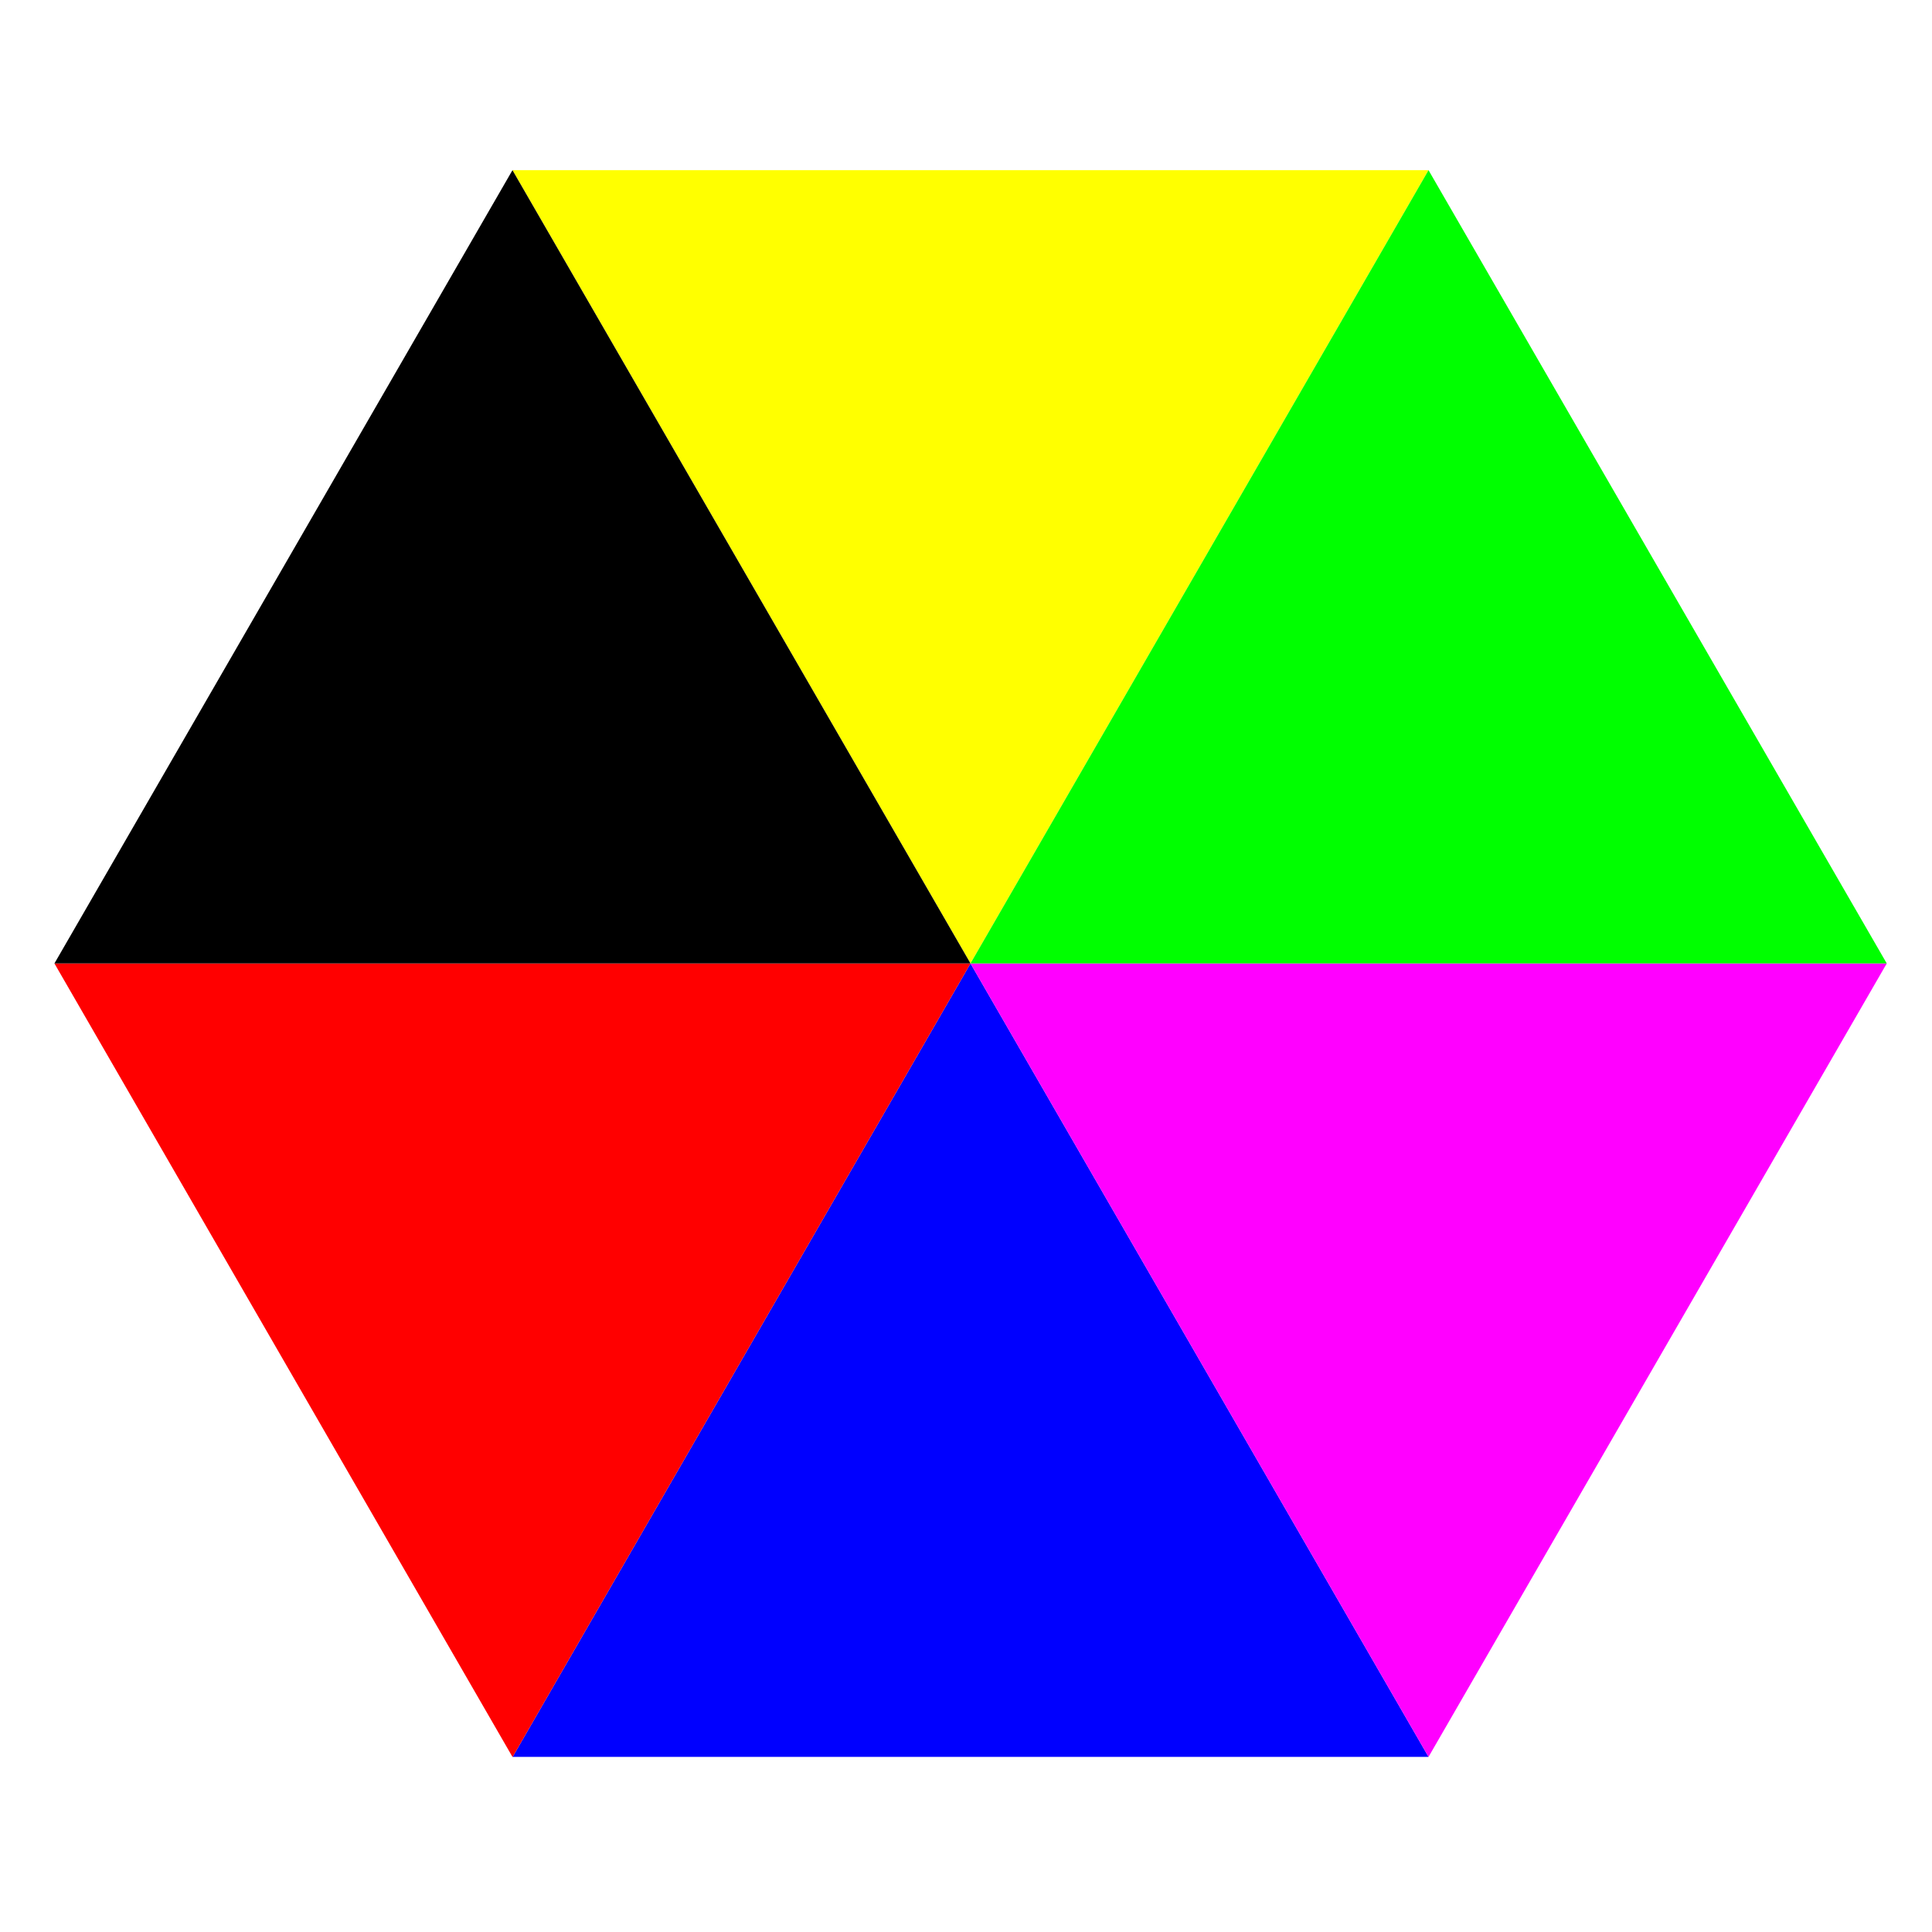
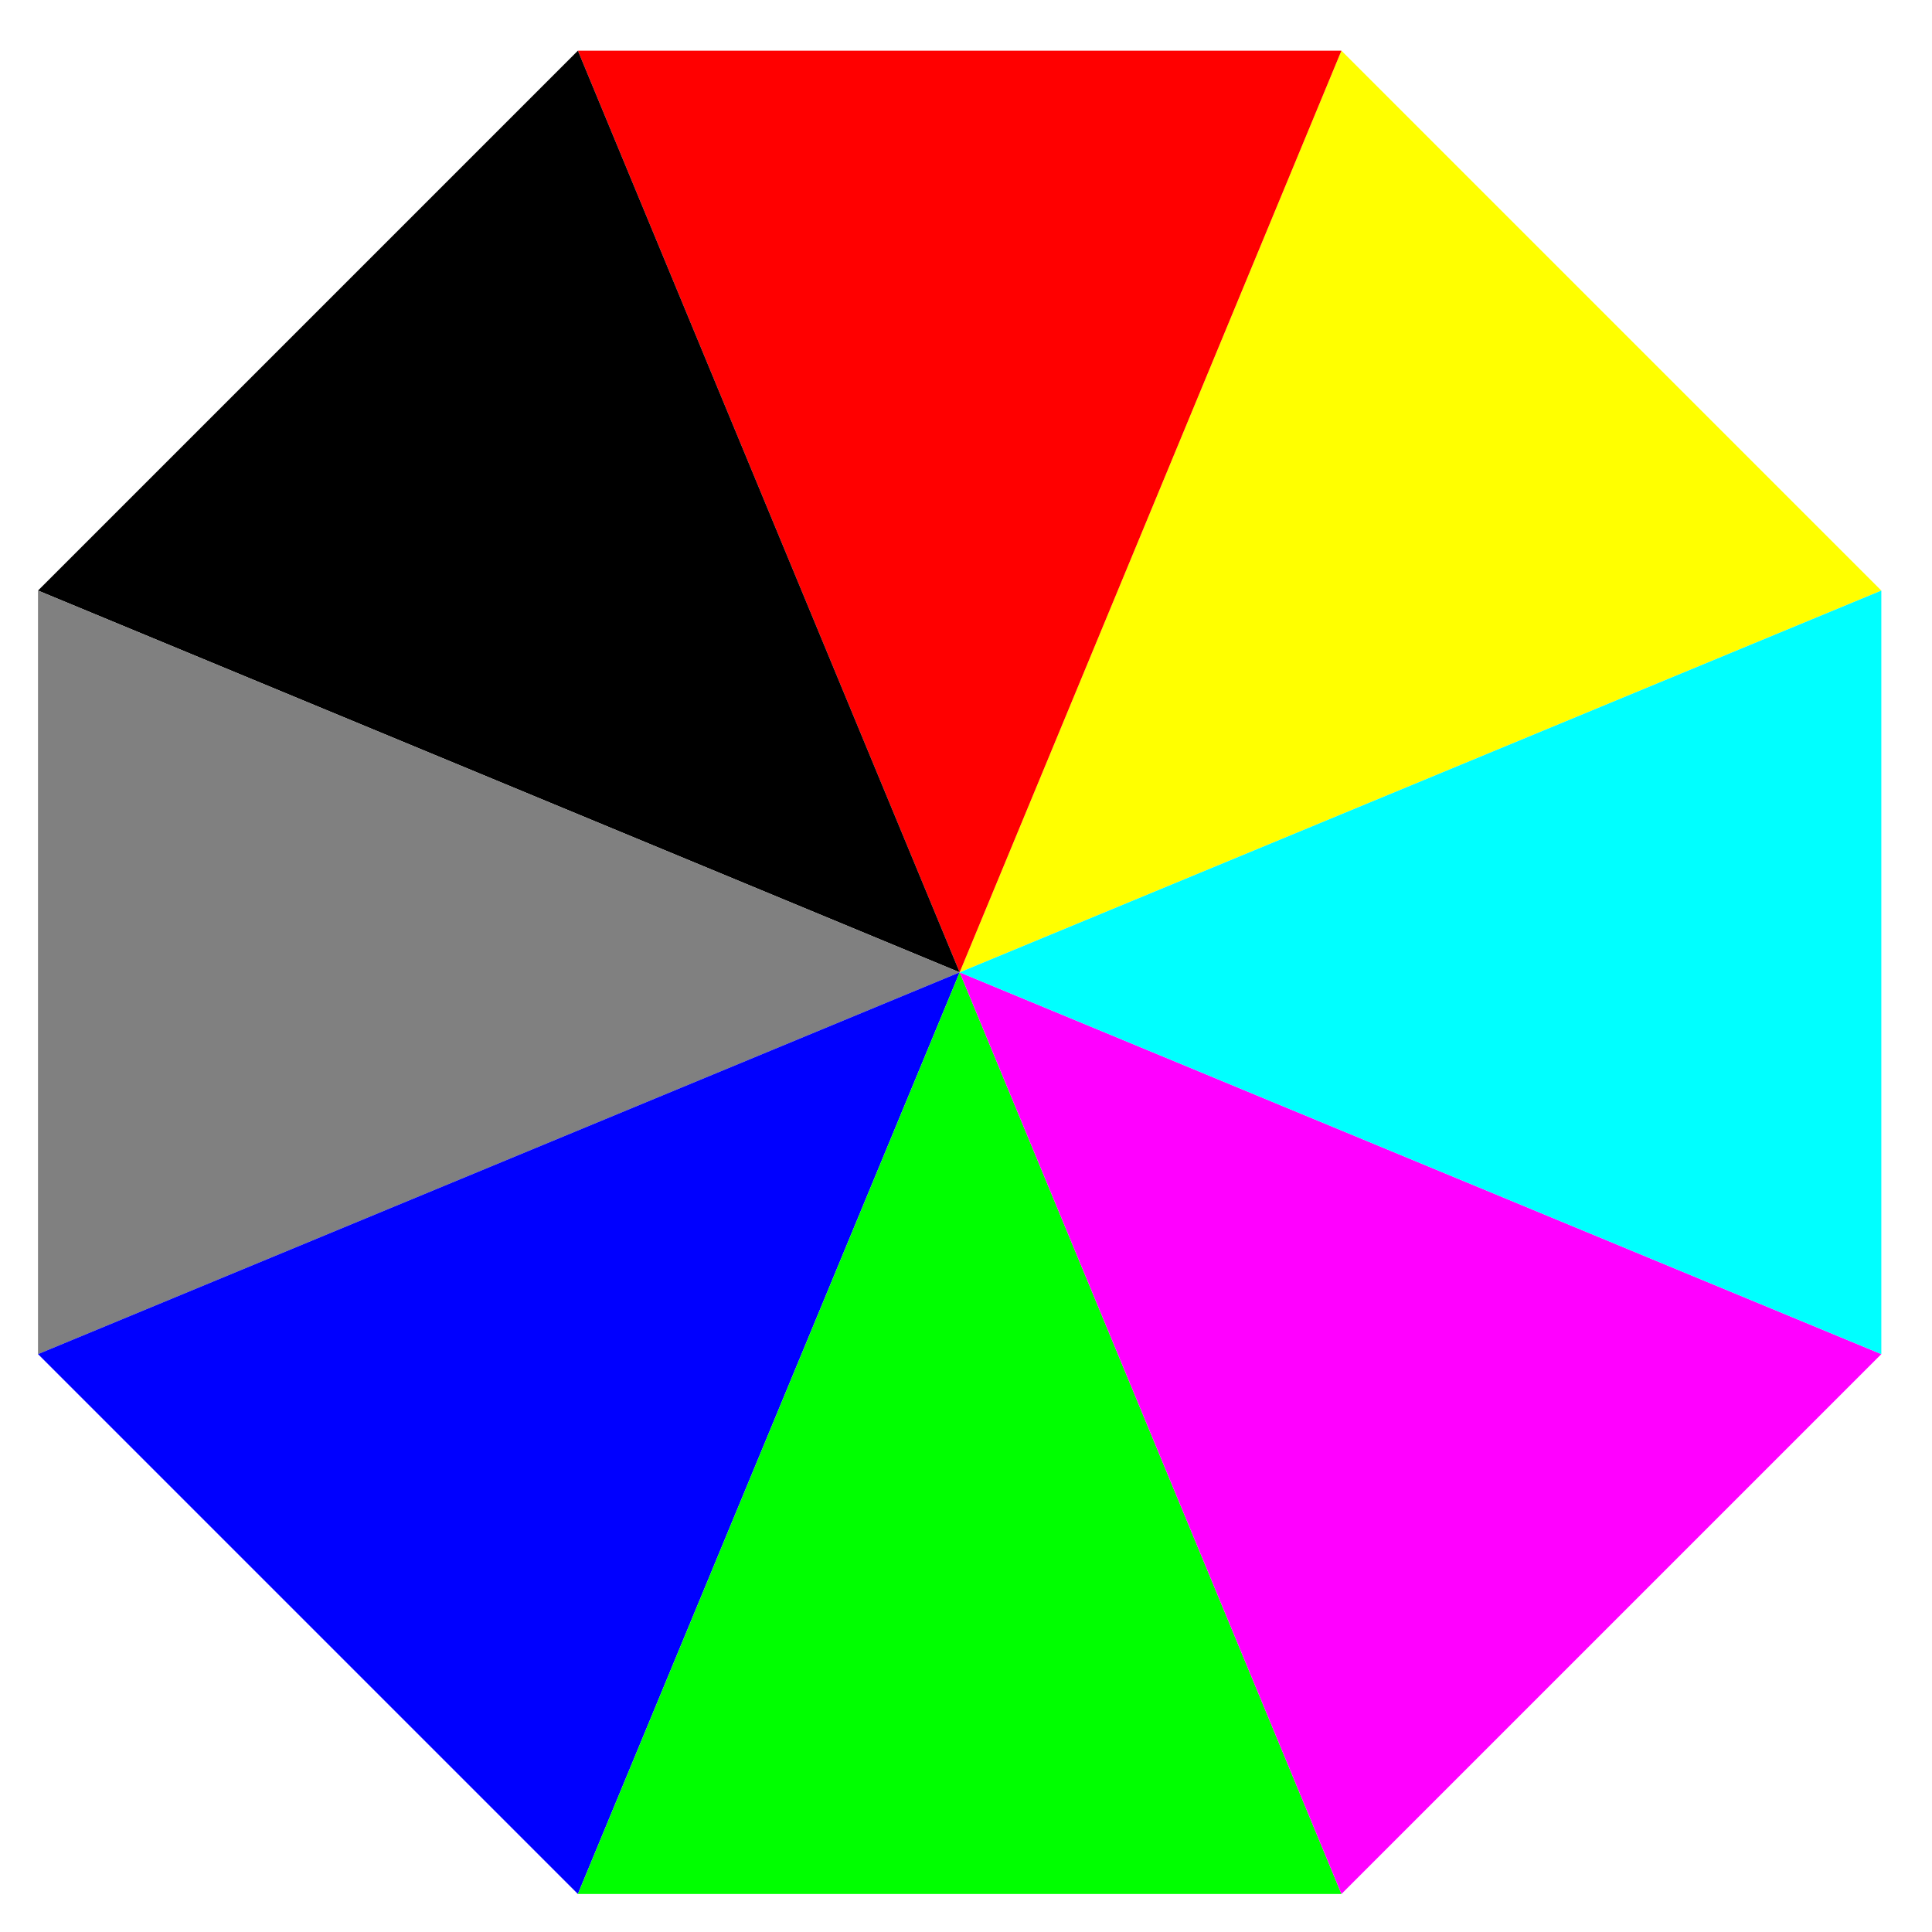
<svg xmlns="http://www.w3.org/2000/svg" width="177.165" height="177.165" id="svg2" version="1.1">
  <defs id="defs4" />
  <g id="layer1" transform="translate(0,-875.1968)">
-     <path style="fill:#0000ff;fill-opacity:1;fill-rule:nonzero;stroke:none" d="m 88.995,963.545 -41.986,72.759 83.988,0 -42.002,-72.759 z" id="path3877" />
-     <path style="fill:#ff00ff;fill-opacity:1;fill-rule:nonzero;stroke:none" d="m 88.995,963.545 42.002,72.759 42.019,-72.759 -84.021,0 z" id="path3875" />
-     <path style="fill:#ff0000;fill-opacity:1;fill-rule:nonzero;stroke:none" d="m 4.991,963.545 42.002,72.759 0.016,0 41.986,-72.759 -84.004,0 z" id="path3867" />
-     <path style="fill:#ffff00;fill-opacity:1;fill-rule:nonzero;stroke:none" d="m 130.997,890.803 -84.004,0 42.002,72.742 42.002,-72.742 z" id="path3865" />
-     <path style="fill:#00ff00;fill-opacity:1;fill-rule:nonzero;stroke:none" d="m 130.997,890.803 -42.002,72.742 84.021,0 -42.019,-72.742 z" id="path3860" />
-     <path style="fill:#000000;fill-opacity:1;fill-rule:nonzero;stroke:none" d="m 4.991,963.545 84.004,0 -42.002,-72.742 -42.002,72.742 z" id="path2985" />
+     <path style="fill:#ffff00;fill-opacity:1;stroke:none" d="m 123.01,879.844 49.508,49.508 -84.516,35.008 z" id="path2995" />
+     <path style="fill:#ff0000;fill-opacity:1;stroke:none" d="m 52.994,879.844 70.015,0 -35.008,84.516 z" id="path2997" />
+     <path style="fill:#000000;fill-opacity:1;stroke:none" d="M 3.486,929.352 88.002,964.36 52.994,879.844 z" id="path2999" />
+     <path style="fill:#808080;fill-opacity:1;stroke:none" d="M 3.486,999.368 88.002,964.36 3.486,929.352 z" id="path3001" />
+     <path style="fill:#0000ff;fill-opacity:1;stroke:none" d="M 52.994,1048.876 88.002,964.36 3.486,999.368 z" id="path3003" />
+     <path style="fill:#00ff00;fill-opacity:1;stroke:none" d="M 123.01,1048.876 88.002,964.36 52.994,1048.876 z" id="path3005" />
+     <path style="fill:#ff00ff;fill-opacity:1;stroke:none" d="m 123.01,1048.876 49.508,-49.508 -84.516,-35.008 z" id="path3007" />
+     <path style="fill:#00ffff;fill-opacity:1;stroke:none" d="m 172.518,999.368 0,-70.015 -84.516,35.008 z" id="path3009" />
  </g>
</svg>
